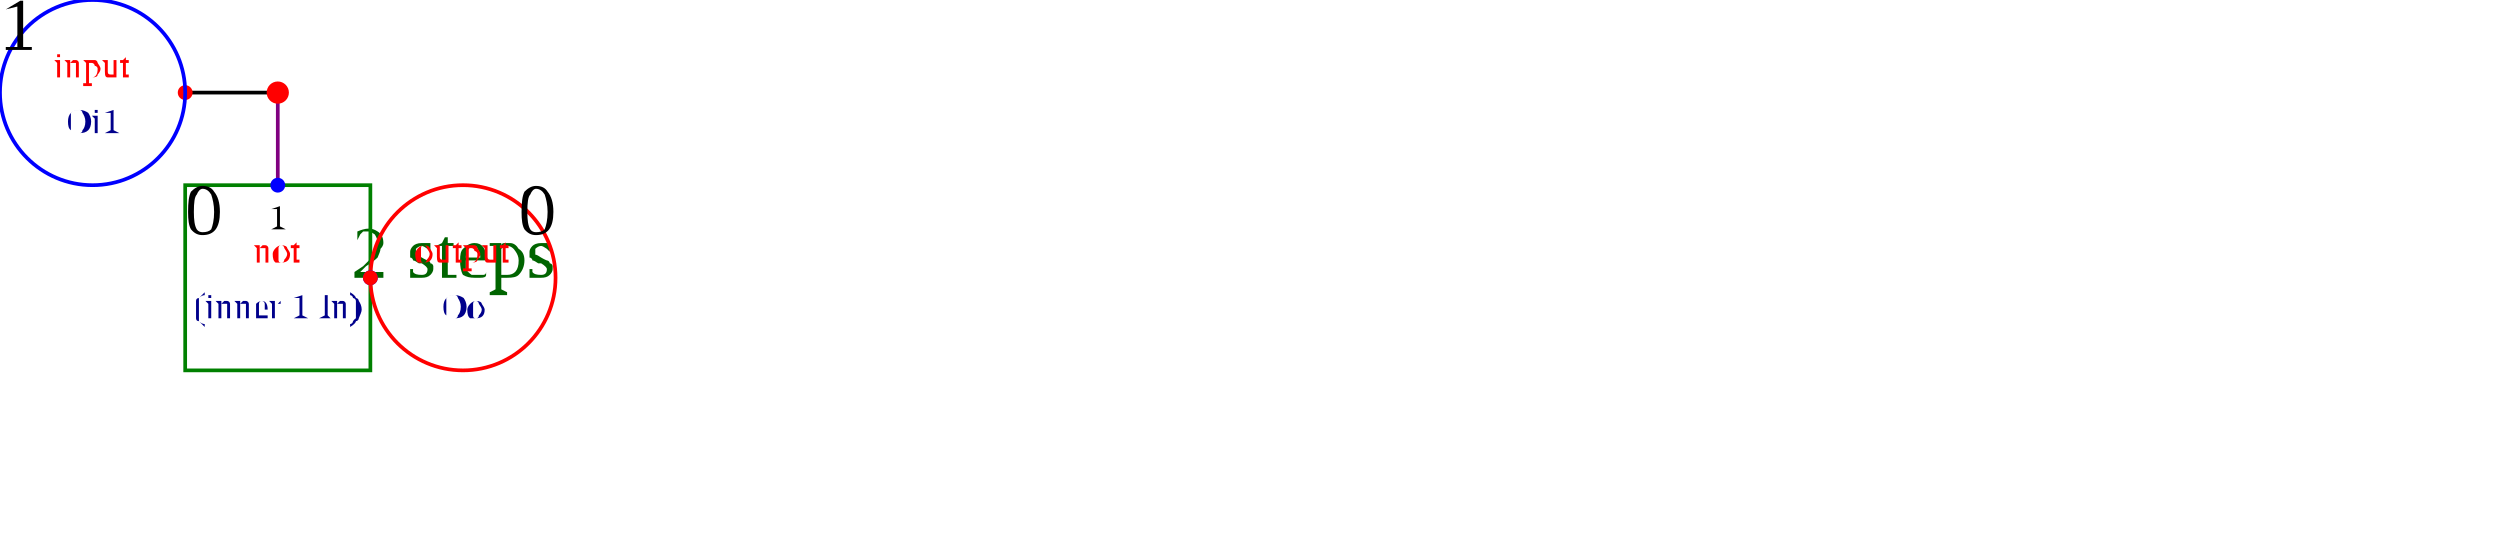
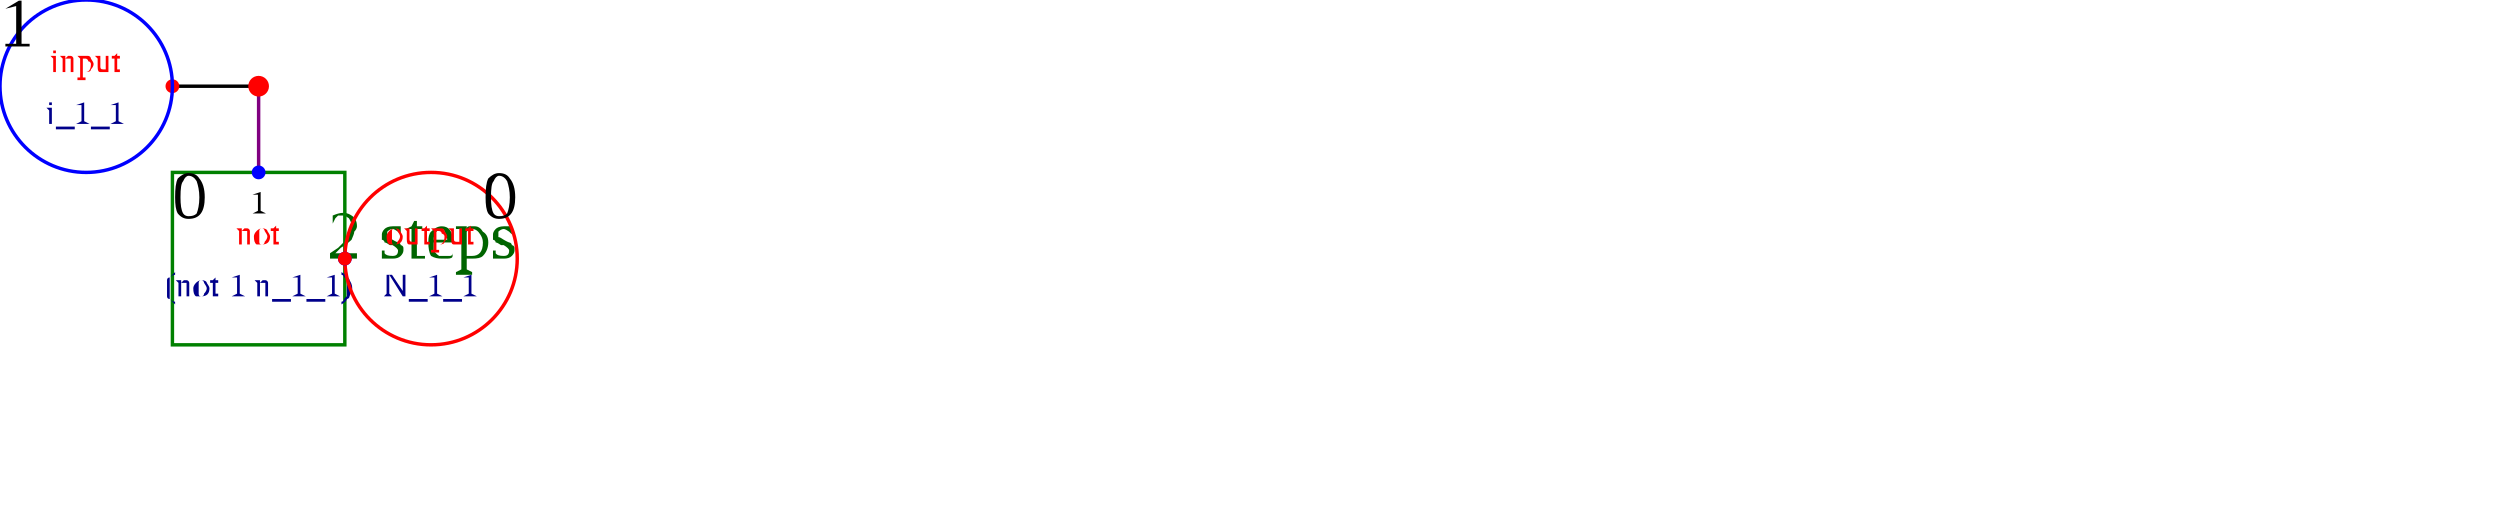
- <svg xmlns="http://www.w3.org/2000/svg" height="100%" viewBox="0 0 13.5 3" width="100%">
+ <svg xmlns="http://www.w3.org/2000/svg" height="100%" viewBox="0 0 14.5 3" width="100%">
  <text fill="darkGreen" font-size="0.4" stroke-width="0.04" text-anchor="end" x="3" y="1.5">2 steps</text>
  <rect fill="transparent" font-size="0.2" height="1" stroke="green" stroke-width="0.02" width="1" x="1" y="1" />
  <text dominant-baseline="hanging" fill="black" font-size="0.4" stroke-width="0.04" text-anchor="start" x="1" y="1">0</text>
  <text dominant-baseline="auto" fill="red" font-size="0.2" stroke-width="0.02" text-anchor="middle" x="1.5" y="1.417">not</text>
-   <text dominant-baseline="hanging" fill="darkblue" font-size="0.2" stroke-width="0.02" text-anchor="middle" x="1.5" y="1.583">(inner 1 In)</text>
+   <text dominant-baseline="hanging" fill="darkblue" font-size="0.2" stroke-width="0.02" text-anchor="middle" x="1.5" y="1.583">(not 1 n_1_1)</text>
  <line font-size="0.2" stroke="black" stroke-width="0.02" x1="1" x2="1.5" y1="0.5" y2="0.5" />
  <line font-size="0.2" stroke="purple" stroke-width="0.02" x1="1.5" x2="1.5" y1="0.5" y2="1" />
  <circle cx="1.5" cy="0.5" fill="red" font-size="0.2" r="0.06" stroke-width="0.02" />
  <circle cx="1.5" cy="1" fill="blue" font-size="0.2" r="0.04" stroke-width="0.02" />
  <circle cx="1" cy="0.5" fill="red" font-size="0.2" r="0.04" stroke-width="0.02" />
  <text dominant-baseline="hanging" fill="black" font-size="0.2" stroke-width="0.02" text-anchor="middle" x="1.5" y="1.1">1</text>
+   <circle cx="2.5" cy="1.5" fill="transparent" font-size="0.2" r="0.5" stroke="red" stroke-width="0.02" />
+   <text dominant-baseline="hanging" fill="black" font-size="0.4" stroke-width="0.04" text-anchor="end" x="3" y="1">0</text>
+   <text dominant-baseline="auto" fill="red" font-size="0.2" stroke-width="0.02" text-anchor="middle" x="2.5" y="1.417">output</text>
+   <text dominant-baseline="hanging" fill="darkblue" font-size="0.2" stroke-width="0.02" text-anchor="middle" x="2.5" y="1.583">N_1_1</text>
+   <line font-size="0.2" stroke="black" stroke-width="0.02" x1="2" x2="2" y1="1.5" y2="1.5" />
+   <circle cx="2" cy="1.5" fill="blue" font-size="0.2" r="0.04" stroke-width="0.02" />
+   <circle cx="2" cy="1.5" fill="red" font-size="0.2" r="0.04" stroke-width="0.02" />
  <circle cx="0.5" cy="0.5" fill="transparent" font-size="0.2" r="0.5" stroke="blue" stroke-width="0.02" />
  <text dominant-baseline="hanging" fill="black" font-size="0.4" stroke-width="0.04" text-anchor="start" x="0" y="0">1</text>
  <text dominant-baseline="auto" fill="red" font-size="0.2" stroke-width="0.02" text-anchor="middle" x="0.5" y="0.417">input</text>
-   <text dominant-baseline="hanging" fill="darkblue" font-size="0.2" stroke-width="0.02" text-anchor="middle" x="0.5" y="0.583">Oi1</text>
-   <circle cx="2.5" cy="1.5" fill="transparent" font-size="0.2" r="0.5" stroke="red" stroke-width="0.02" />
-   <text dominant-baseline="hanging" fill="black" font-size="0.4" stroke-width="0.04" text-anchor="end" x="3" y="1">0</text>
-   <text dominant-baseline="auto" fill="red" font-size="0.2" stroke-width="0.02" text-anchor="middle" x="2.5" y="1.417">output</text>
-   <text dominant-baseline="hanging" fill="darkblue" font-size="0.2" stroke-width="0.02" text-anchor="middle" x="2.5" y="1.583">Oo</text>
-   <line font-size="0.2" stroke="black" stroke-width="0.02" x1="2" x2="2" y1="1.5" y2="1.5" />
-   <circle cx="2" cy="1.5" fill="blue" font-size="0.2" r="0.04" stroke-width="0.02" />
-   <circle cx="2" cy="1.5" fill="red" font-size="0.2" r="0.04" stroke-width="0.02" />
+   <text dominant-baseline="hanging" fill="darkblue" font-size="0.2" stroke-width="0.02" text-anchor="middle" x="0.5" y="0.583">i_1_1</text>
</svg>
